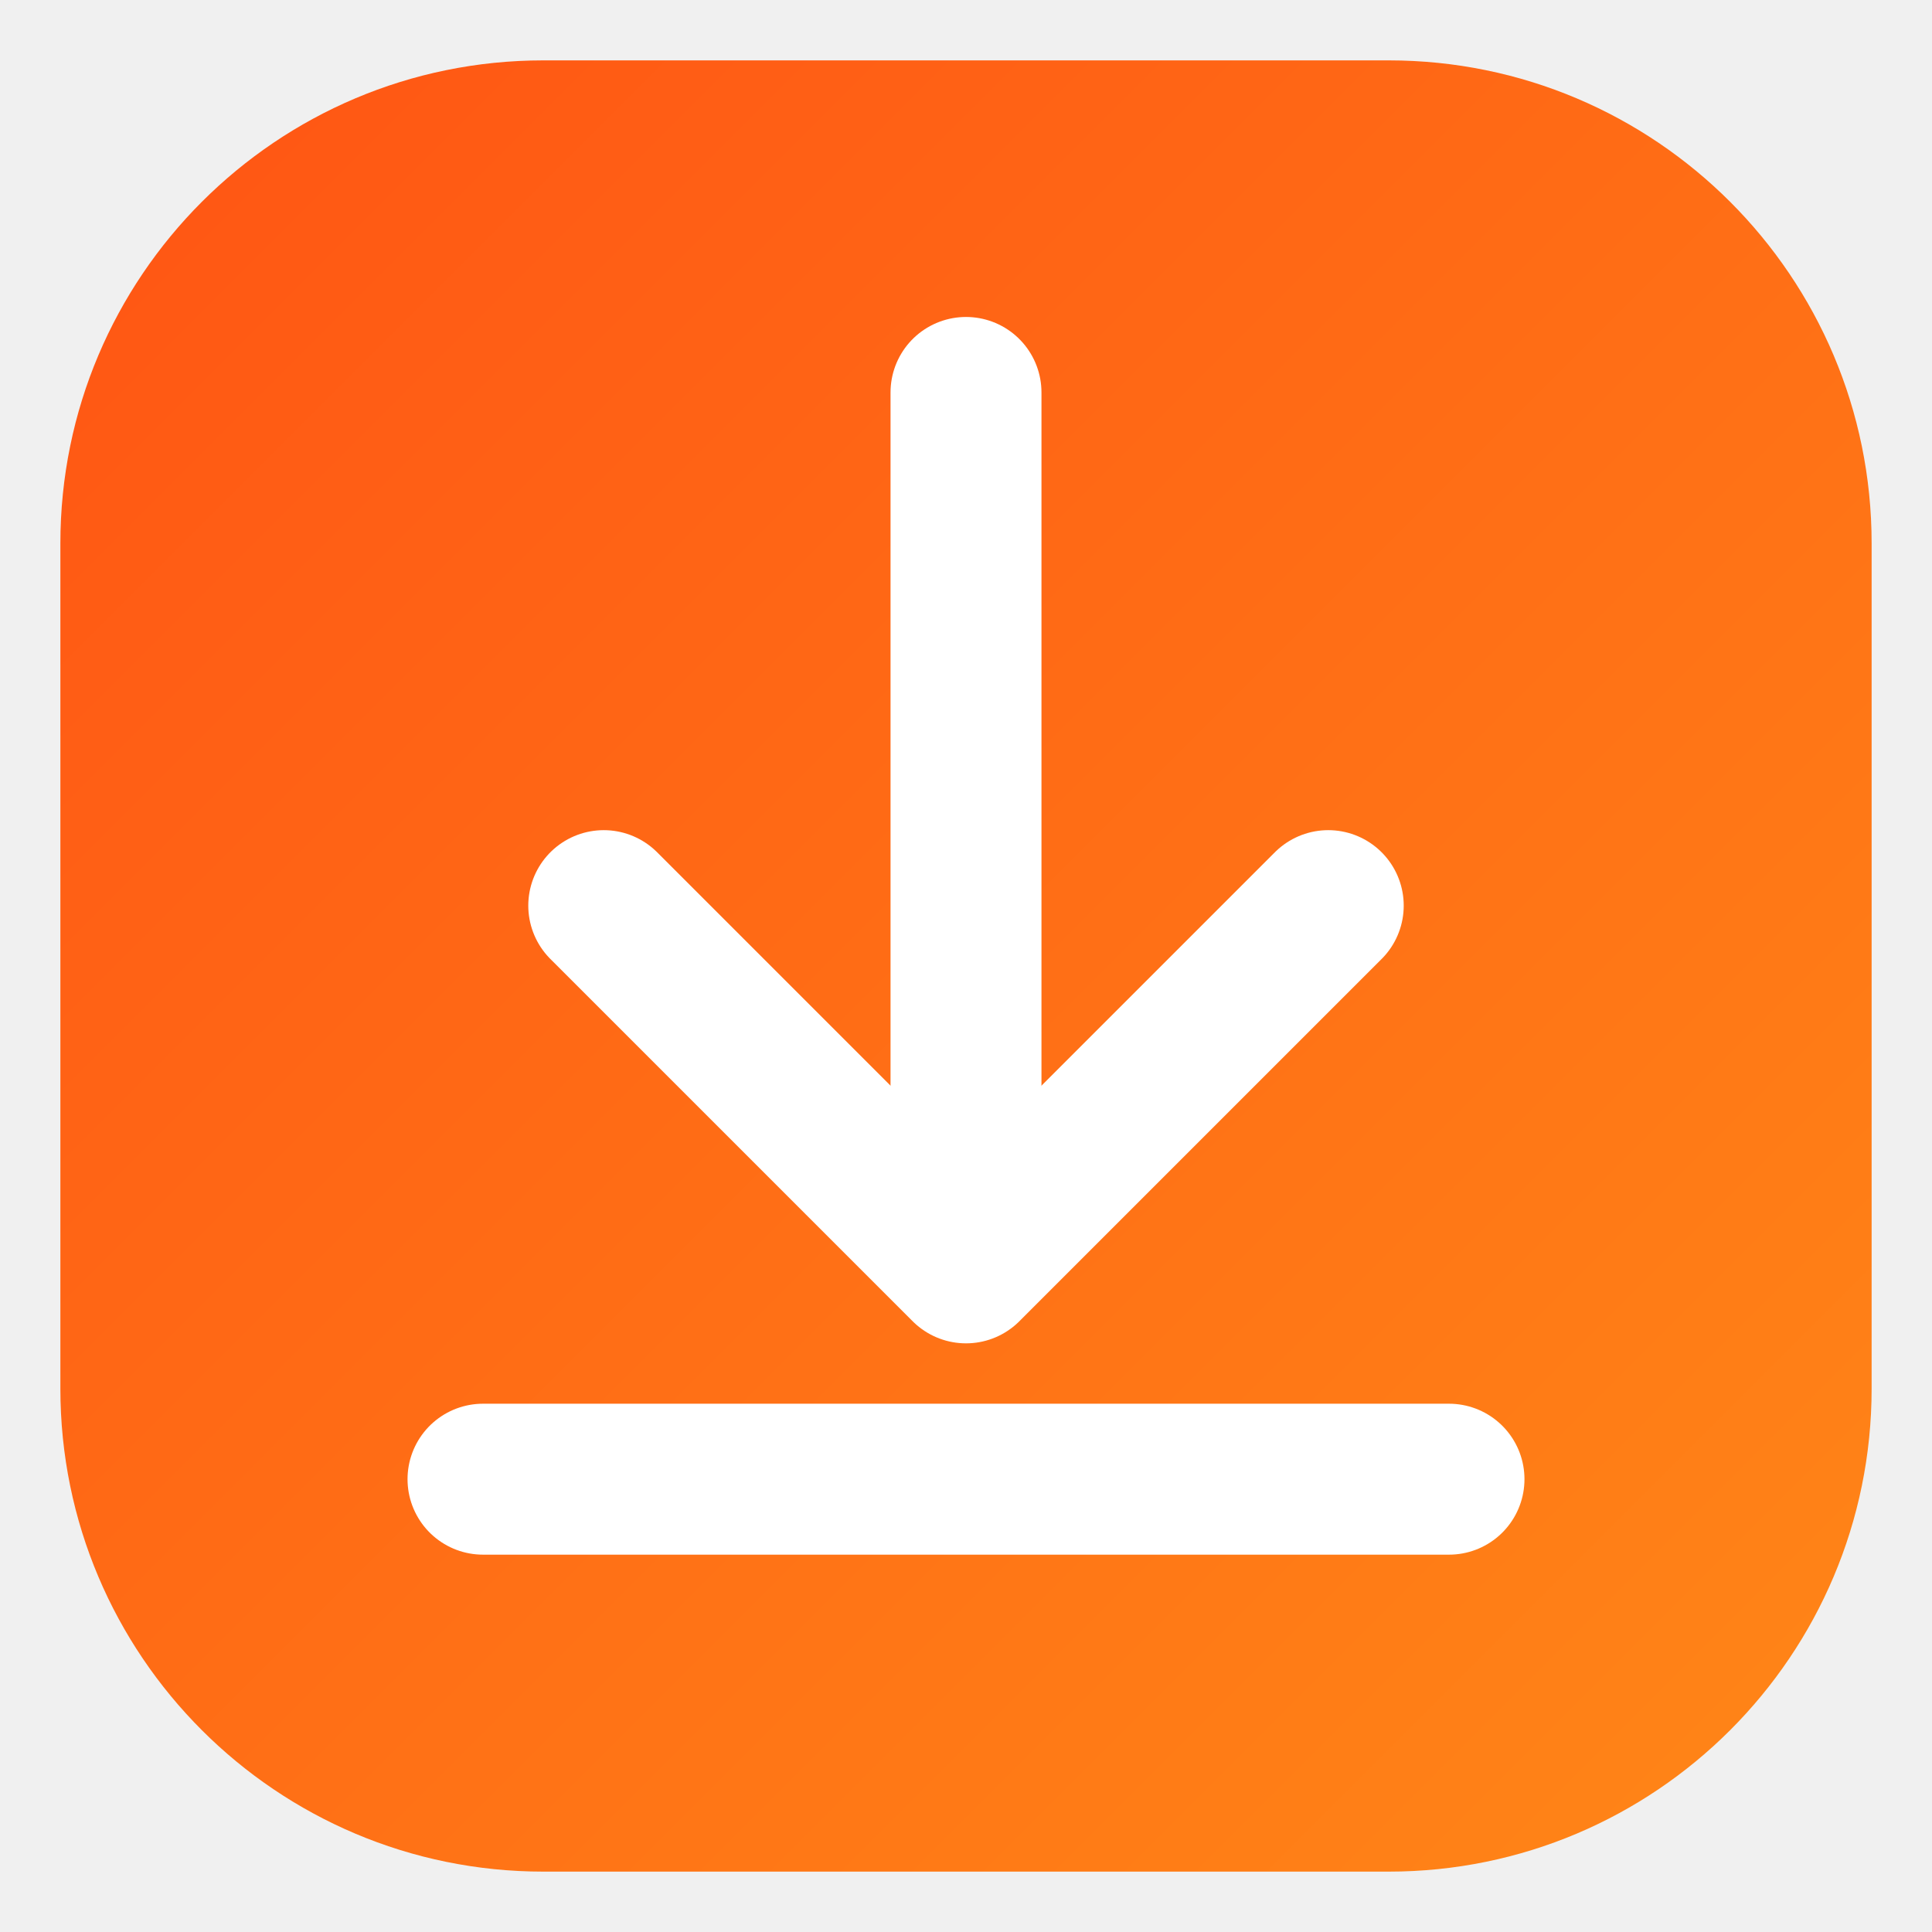
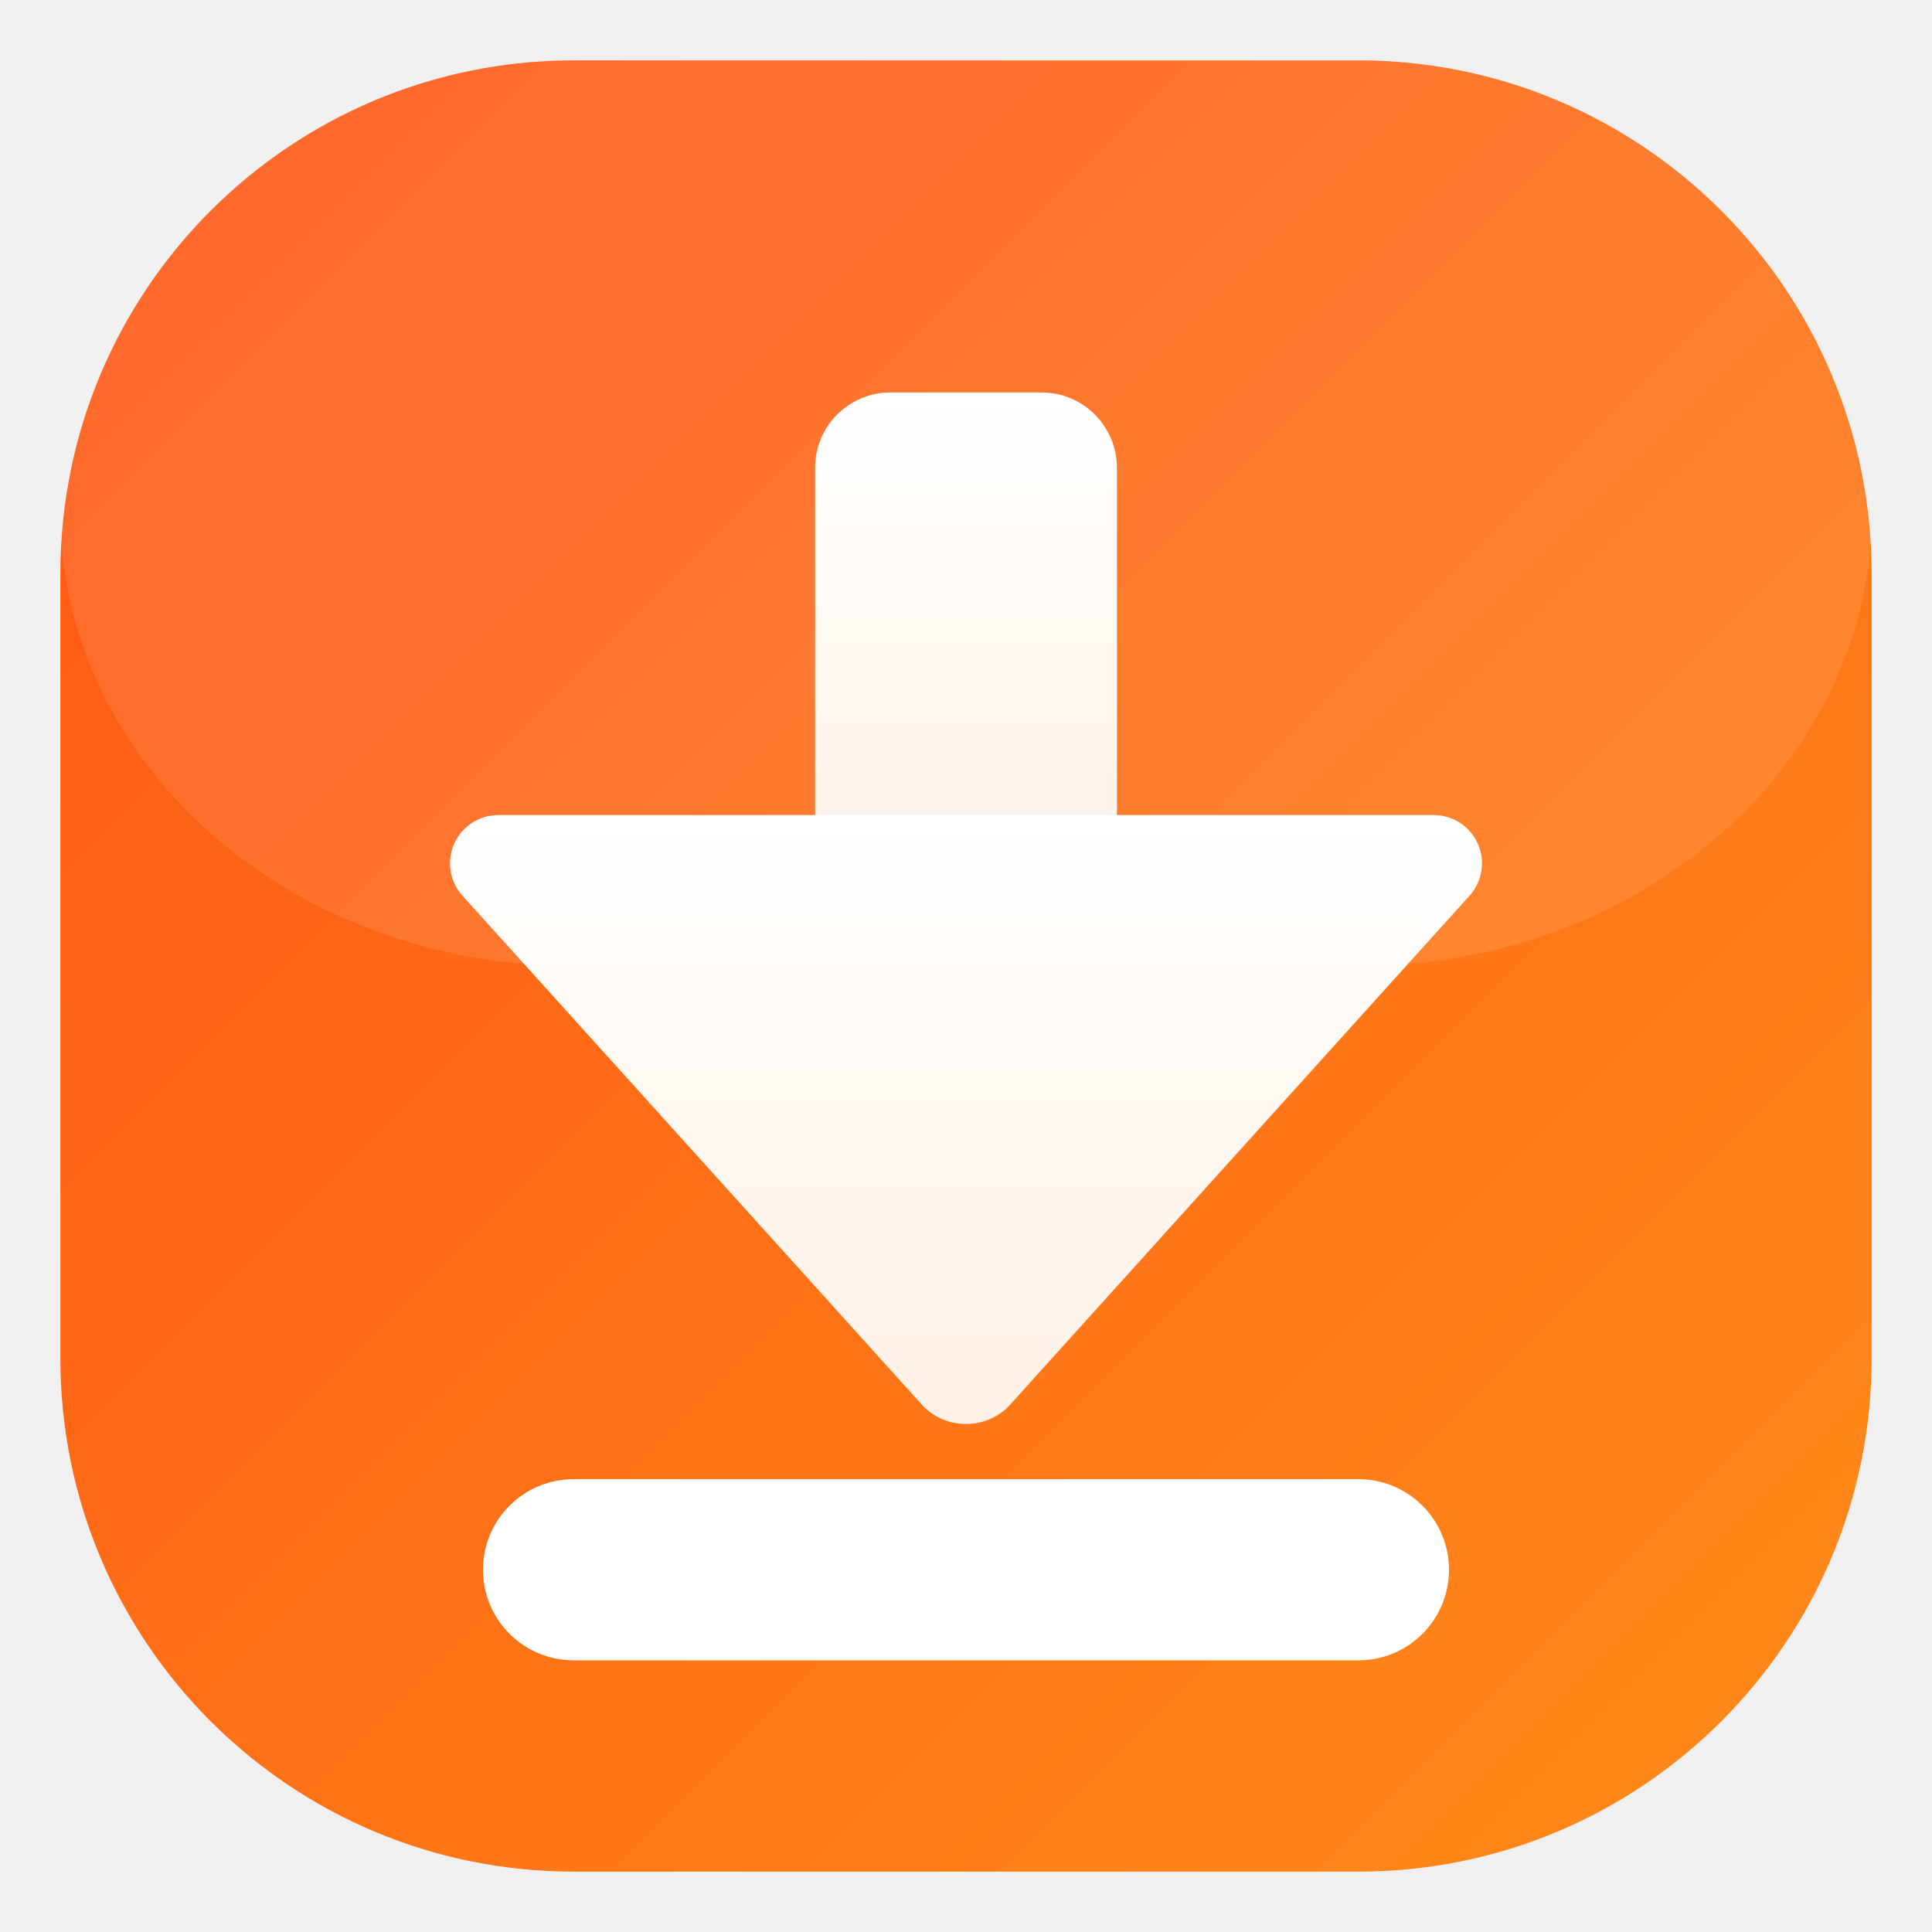
<svg xmlns="http://www.w3.org/2000/svg" viewBox="0 0 64 64" role="img" aria-label="Pulldit logo">
  <defs>
-     <linearGradient id="rd-grad" x1="0" y1="0" x2="1" y2="1">
+     <linearGradient id="pd-bg" x1="0" y1="0" x2="1" y2="1">
      <stop offset="0" stop-color="#ff5414" />
-       <stop offset="1" stop-color="#ff8717" />
+       <stop offset="1" stop-color="#ff8c1a" />
+     </linearGradient>
+     <linearGradient id="pd-arrow" x1="0" y1="0" x2="0" y2="1">
+       <stop offset="0" stop-color="#ffffff" />
+       <stop offset="1" stop-color="#fff1e6" />
    </linearGradient>
  </defs>
-   <rect x="2" y="2" width="60" height="60" rx="16" fill="url(#rd-grad)" />
-   <g fill="none" stroke="#ffffff" stroke-width="5" stroke-linecap="round" stroke-linejoin="round">
-     <path d="M32 13 V39" />
-     <path d="M20 30 L32 42 L44 30" />
-     <path d="M16 49 H48" />
+   <rect x="2" y="2" width="60" height="60" rx="17" fill="url(#pd-bg)" />
+   <rect x="2" y="2" width="60" height="30" rx="17" fill="#ffffff" opacity="0.10" />
+   <g fill="url(#pd-arrow)">
+     <rect x="27" y="13" width="10" height="18" rx="2.5" />
+     <path d="M16.5 27 H47.5 a1.6 1.6 0 0 1 1.2 2.65 L33.4 46.6 a2 2 0 0 1 -2.8 0 L15.3 29.65 A1.6 1.6 0 0 1 16.5 27 Z" />
  </g>
+   <rect x="16" y="49" width="32" height="6" rx="3" fill="#ffffff" />
</svg>
